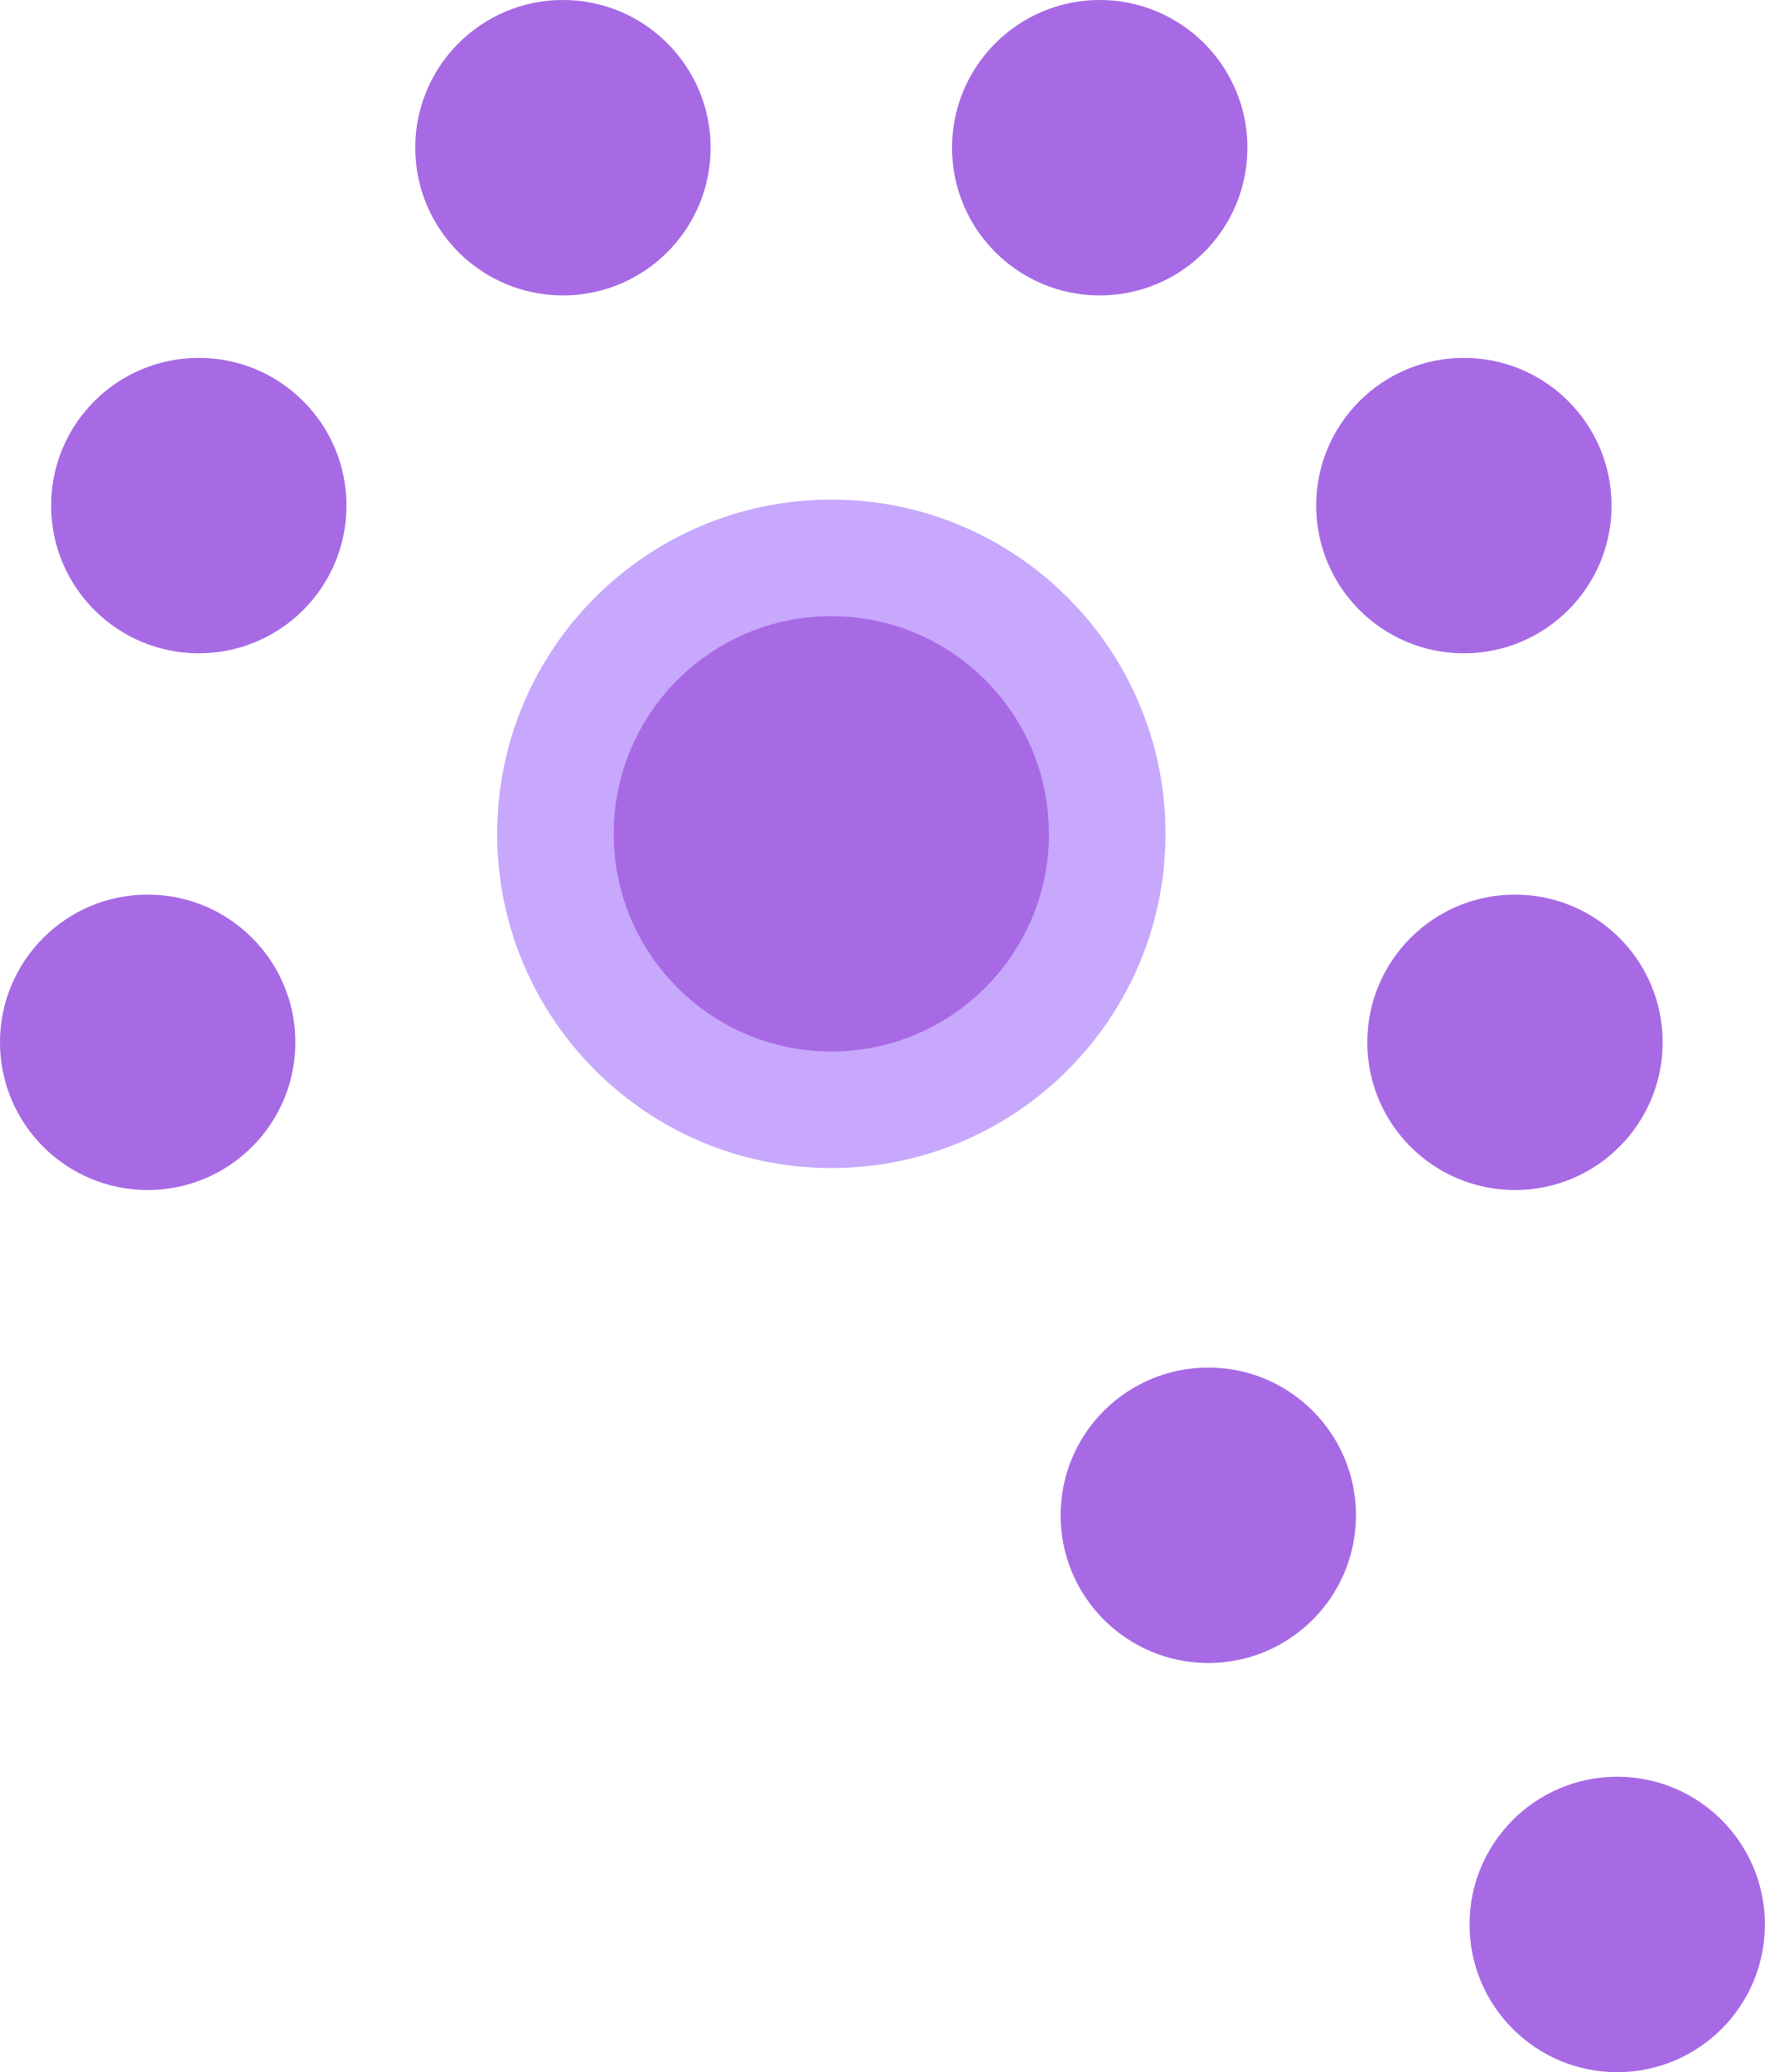
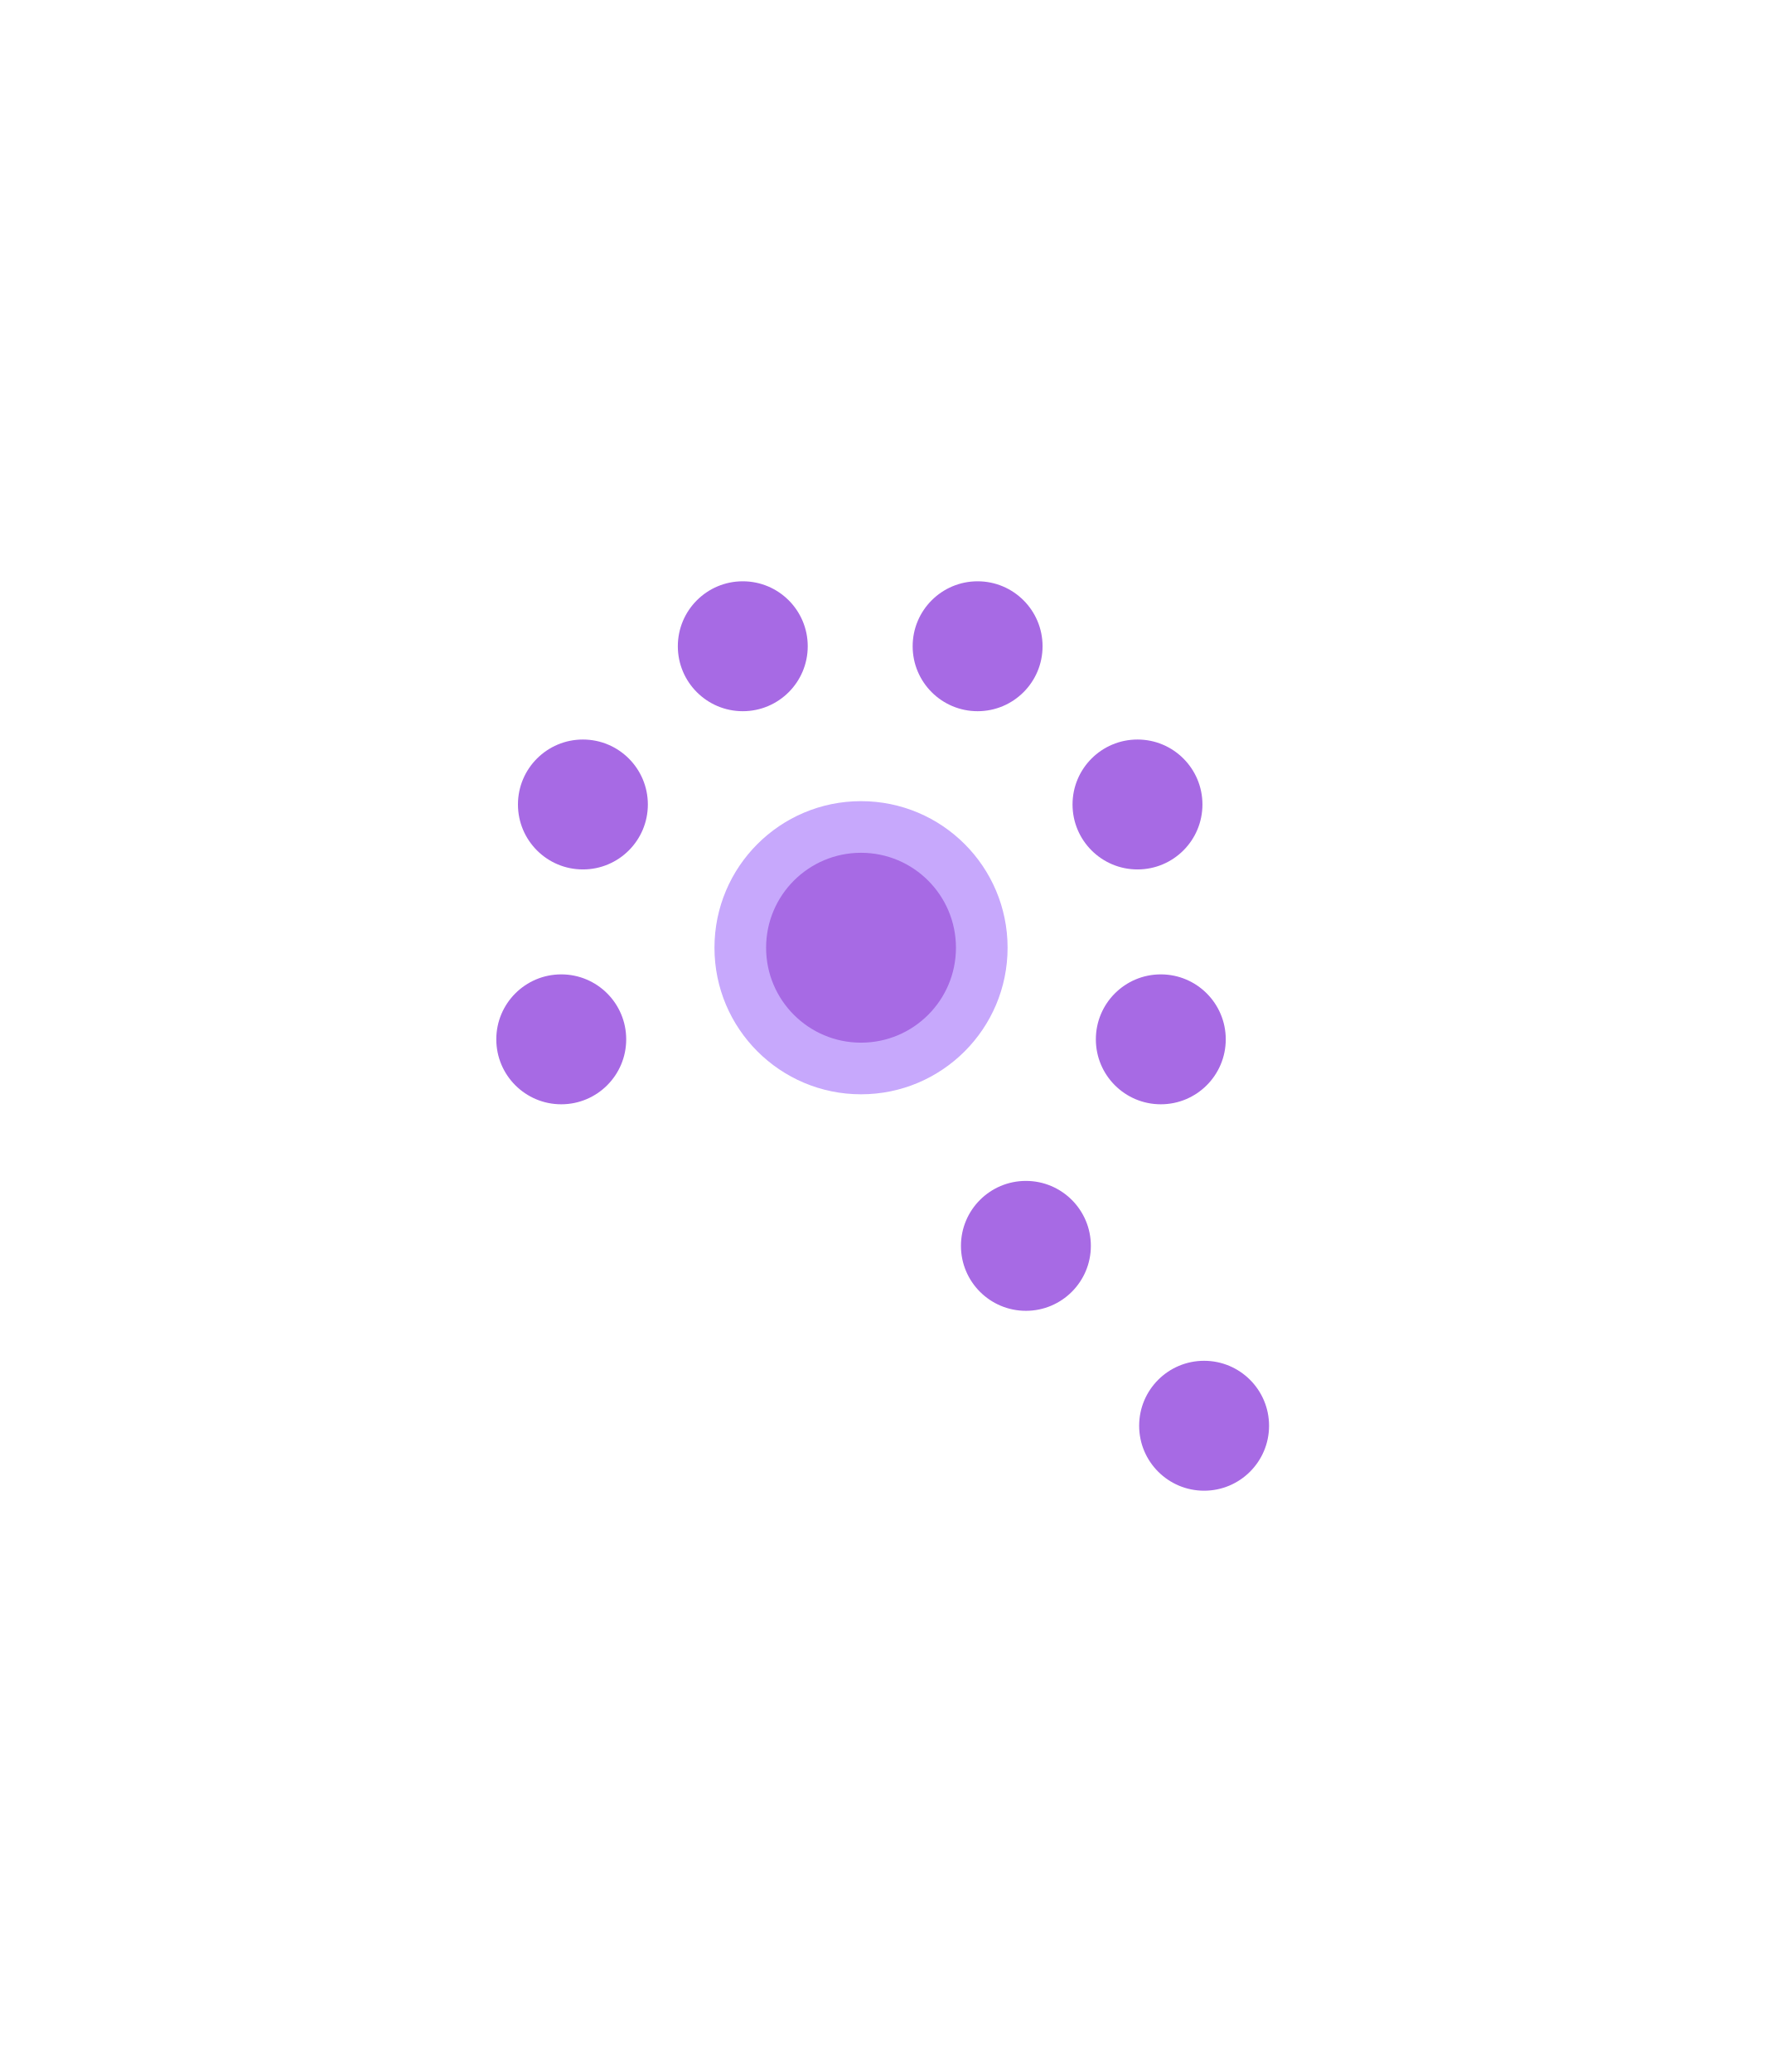
- <svg xmlns="http://www.w3.org/2000/svg" viewBox="0 0 106 124.42">
-   <defs>
-     <style>.cls-1{fill:#a76ae4;}.cls-2{fill:#c7a8fc;}</style>
-   </defs>
-   <g id="Layer_2" data-name="Layer 2">
-     <g id="Layer_1-2" data-name="Layer 1">
-       <circle class="cls-1" cx="33.81" cy="8.87" r="8.87" />
-       <circle class="cls-1" cx="66.05" cy="8.87" r="8.87" />
-       <circle class="cls-1" cx="11.94" cy="30.36" r="8.87" />
-       <circle class="cls-1" cx="87.92" cy="30.36" r="8.87" />
-       <circle class="cls-1" cx="8.87" cy="62.59" r="8.87" />
-       <circle class="cls-1" cx="90.99" cy="62.59" r="8.87" />
-       <circle class="cls-1" cx="72.57" cy="90.99" r="8.87" />
-       <circle class="cls-1" cx="97.13" cy="115.56" r="8.87" />
-       <circle class="cls-2" cx="49.93" cy="50.07" r="20.07" />
-       <circle class="cls-1" cx="49.93" cy="50.07" r="13.07" />
+ <svg xmlns="http://www.w3.org/2000/svg" version="1.1" id="Layer_1" x="0px" y="0px" viewBox="0 0 106 124.4" style="enable-background:new 0 0 106 124.4;" xml:space="preserve">
+   <style type="text/css">
+ 	.st0{fill:#A76AE4;}
+ 	.st1{fill:#C7A8FC;}
+ 	.st3{fill:#A76AE4;}
+ </style>
+   <g>
+     <g id="Layer_1-2">
+       <circle class="st0" cx="33.7" cy="62.4" r="3.9" />
+       <circle class="st0" cx="35" cy="48.3" r="3.9" />
+       <circle class="st0" cx="44.6" cy="38.8" r="3.9" />
+       <circle class="st0" cx="58.7" cy="38.8" r="3.9" />
+       <circle class="st0" cx="68.3" cy="48.3" r="3.9" />
+       <circle class="st0" cx="69.7" cy="62.4" r="3.9" />
+       <circle class="st0" cx="61.6" cy="74.8" r="3.9" />
+       <circle class="st0" cx="72.3" cy="85.6" r="3.9" />
+       <circle class="st1" cx="51.7" cy="56.9" r="8.8" />
+       <circle class="st3" cx="51.7" cy="56.9" r="5.7" />
    </g>
  </g>
</svg>
